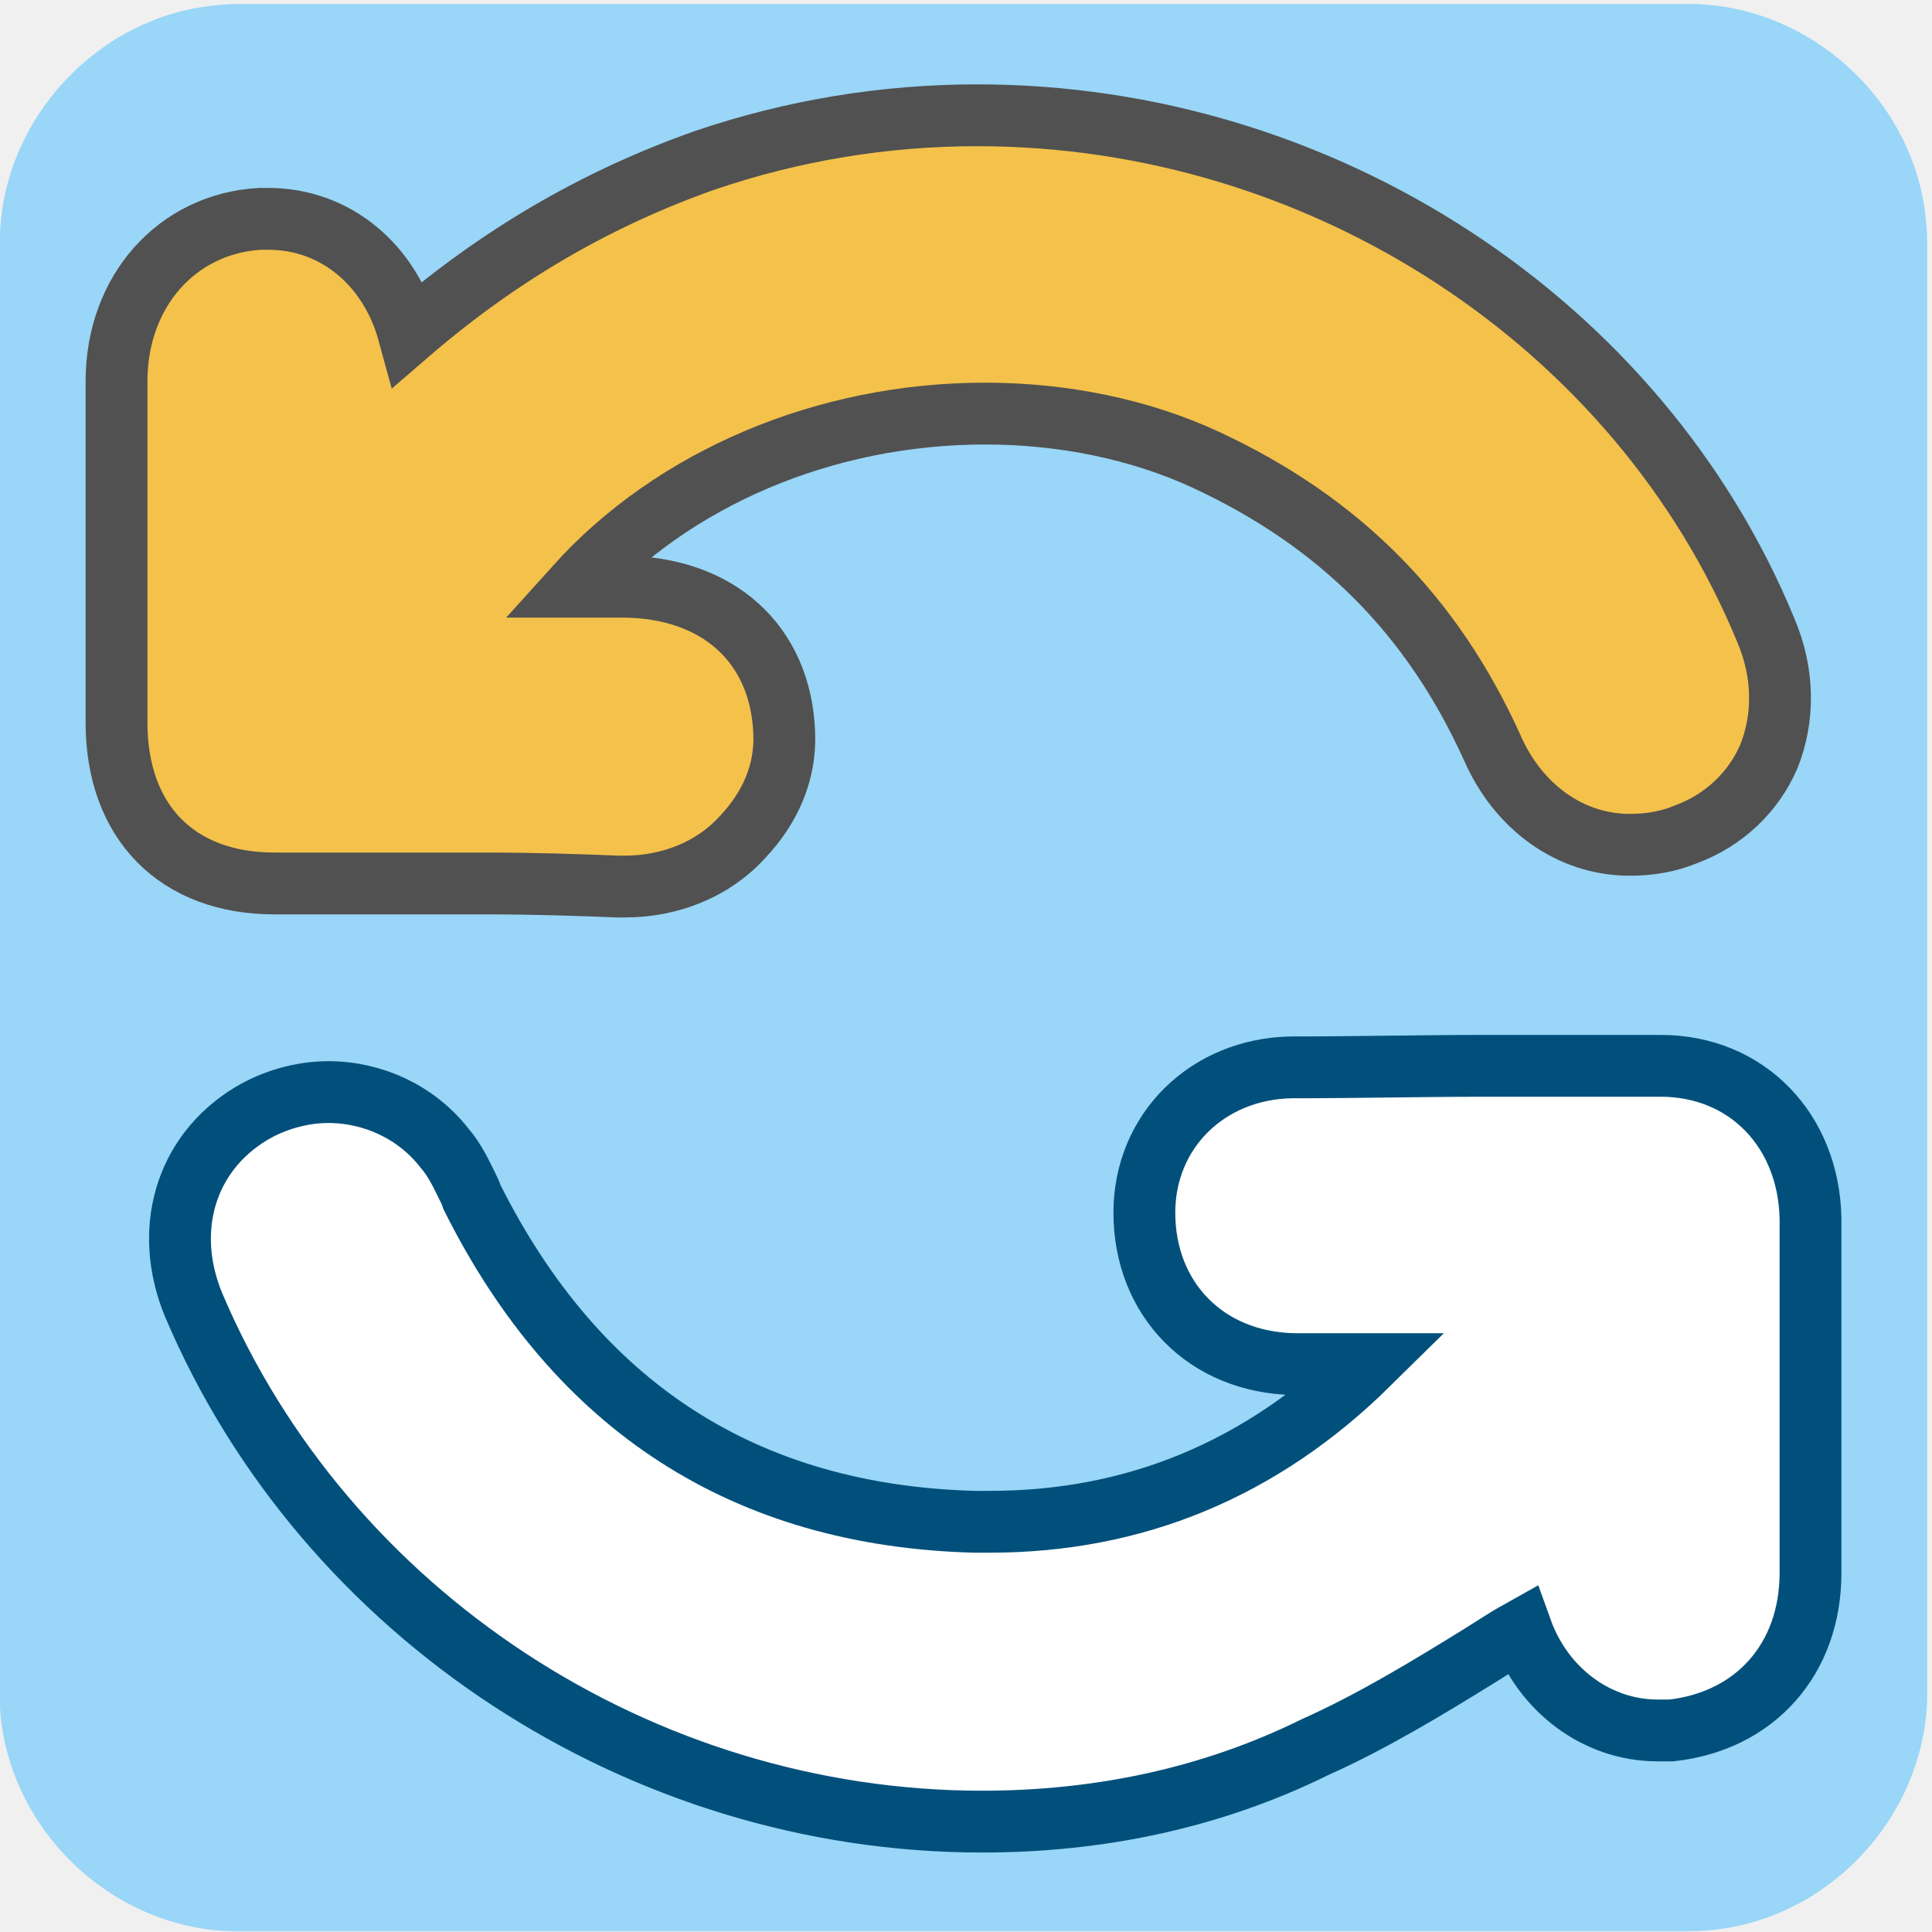
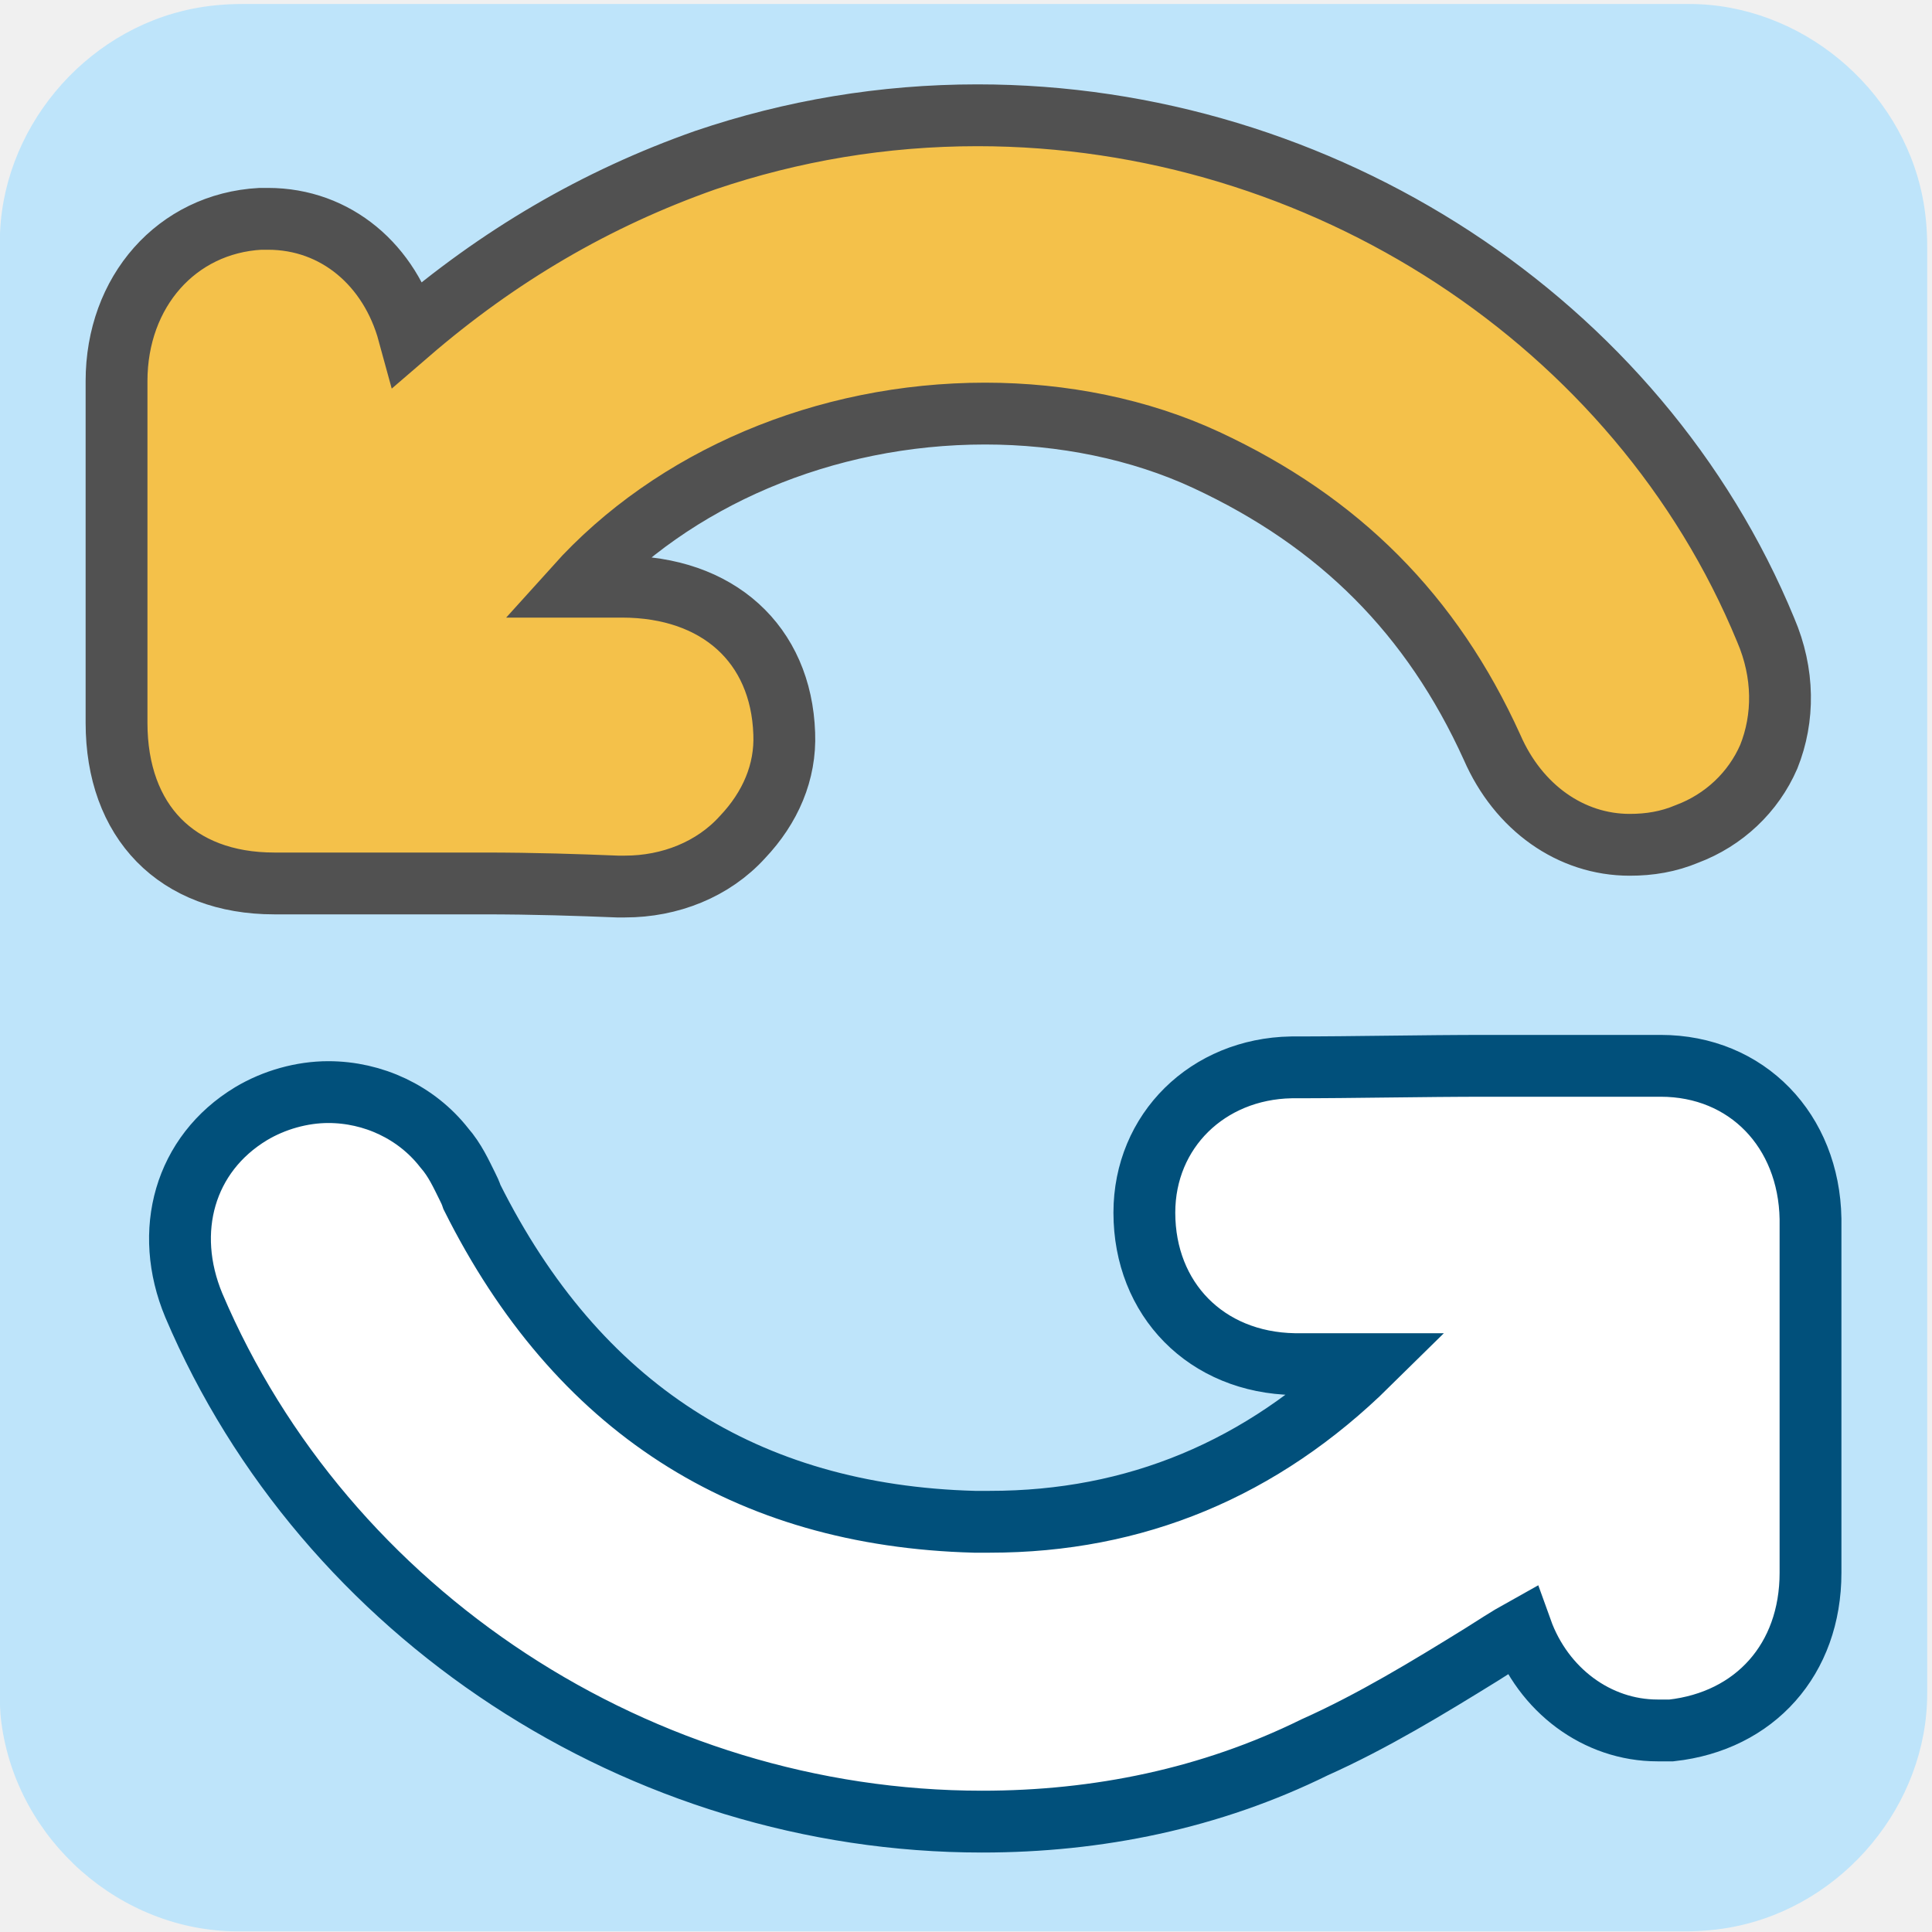
<svg xmlns="http://www.w3.org/2000/svg" viewBox="0 0 500 500" overflow="hidden" preserveAspectRatio="xMidYMid meet" id="eaf-17bf6-0">
  <defs>
    <clipPath id="eaf-17bf6-1">
      <rect x="0" y="0" width="500" height="500" />
    </clipPath>
    <style>#eaf-17bf6-0 * {animation: 9000ms linear infinite normal both running;offset-rotate:0deg}@keyframes eaf-17bf6-2{0%{fill:#f4c14a;animation-timing-function:ease-in-out}88.89%{fill:#fff}90.37%{fill:#c8030a;animation-timing-function:ease-in-out}100%{fill:#f4c14a}}@keyframes eaf-17bf6-3{0%{fill:#fff;animation-timing-function:ease-in-out}88.89%{fill:#01507b}90.37%,100%{fill:#fff}}@keyframes eaf-17bf6-4{0%,100%{transform:none;offset-path:path("m249.36 250.633l0.64 0")}}@keyframes eaf-17bf6-5{0%{offset-distance:0%}88.89%,100%{offset-distance:100%}}@keyframes eaf-17bf6-6{0%{transform:rotate(0);animation-timing-function:cubic-bezier(0,0,0.58,1)}88.89%{transform:rotate(-360deg)}90.37%{transform:rotate(-360deg);animation-timing-function:ease-in-out}100%{transform:rotate(0)}}@keyframes eaf-17bf6-7{0%,100%{transform:translate(134.3557px,135.2002px)}}</style>
  </defs>
  <g clip-path="url('#eaf-17bf6-1')" style="isolation: isolate;">
    <g>
      <g transform="matrix(4 0 0 4 -897.24 -2361.367)">
-         <path fill="#99d6f7" d="m349 653c0 15.6 0 31.3 0 46.9c0 7.2 -5.4 13.7 -12.5 15.1c-1 0.2 -2.1 0.3 -3.2 0.3c-31.2 0 -62.4 0 -93.6 0c-7.6 0 -14.3 -5.9 -15.3 -13.5c-0.1 -0.7 -0.1 -1.4 -0.1 -2c0 -31.3 0 -62.5 0 -93.8c0 -7.2 5.4 -13.7 12.5 -15.1c1 -0.2 2.1 -0.3 3.2 -0.3c31.2 0 62.4 0 93.6 0c7.2 0 13.7 5.4 15.1 12.5c0.2 1 0.3 2.1 0.3 3.2c0 15.6 0 31.1 0 46.7z" />
+         <path fill="#bee4fa" d="m349 653c0 15.6 0 31.3 0 46.9c0 7.2 -5.4 13.7 -12.5 15.1c-1 0.2 -2.1 0.3 -3.2 0.3c-31.2 0 -62.4 0 -93.6 0c-7.6 0 -14.3 -5.9 -15.3 -13.5c-0.1 -0.7 -0.1 -1.4 -0.1 -2c0 -31.3 0 -62.5 0 -93.8c0 -7.2 5.4 -13.7 12.5 -15.1c1 -0.2 2.1 -0.3 3.2 -0.3c31.2 0 62.4 0 93.6 0c7.2 0 13.7 5.4 15.1 12.5c0.2 1 0.3 2.1 0.3 3.2c0 15.6 0 31.1 0 46.7z" />
      </g>
      <g transform="translate(383.7156 385.8337)" style="animation-name: eaf-17bf6-4, eaf-17bf6-5, eaf-17bf6-6, eaf-17bf6-7; animation-composition: replace, add, add, add;">
        <g transform="matrix(4 0 0 4 -1280.756 -2746.8)">
          <g>
            <path fill="#f4c14a" stroke="#515151" stroke-width="4" stroke-miterlimit="104.031" d="m264.7 647.6c-0.2 0 -0.3 0 -0.5 0c-2.5 -0.1 -5.3 -0.2 -8.7 -0.2c-2 0 -4.1 0 -6.1 0c-2 0 -4.1 0 -6.1 0l-1.3 0c-6.3 0 -10.2 -4 -10.2 -10.4c0 -7.4 0 -14.8 0 -22.1c0 -5.8 3.9 -10.2 9.3 -10.5c0.2 0 0.3 0 0.5 0c4.4 0 7.9 3 9.1 7.4c5.8 -5 12.1 -8.7 19.2 -11.2c5.6 -1.9 11.5 -2.9 17.6 -2.9c22.3 0 42.8 13.4 51 33.3c1.2 2.8 1.2 5.7 0.2 8.2c-1 2.3 -2.9 4.1 -5.3 5c-1.2 0.5 -2.4 0.7 -3.7 0.7c-3.8 0 -7.2 -2.4 -8.9 -6.3c-3.9 -8.6 -9.9 -14.6 -18.5 -18.6c-4.3 -2 -9.3 -3 -14.3 -3c-10.4 0 -20.2 4.2 -26.5 11.2c0 0 2.1 0 3 0c6.2 0 10.3 3.7 10.5 9.5c0.1 2.5 -0.9 4.8 -2.7 6.7c-1.9 2.1 -4.7 3.2 -7.6 3.2z" style="animation-name: eaf-17bf6-2;" />
            <path fill="#fff" stroke="#01507b" stroke-width="4" stroke-miterlimit="104.031" d="m287.8 708.1c-22.1 0 -42.5 -13.4 -51 -33.4c-2 -4.8 -0.6 -9.8 3.7 -12.4c1.5 -0.9 3.3 -1.4 5 -1.4c2.9 0 5.7 1.3 7.5 3.6c0.7 0.8 1.1 1.7 1.5 2.5c0.1 0.2 0.2 0.4 0.3 0.7c6.8 13.6 17.7 20.6 32.5 21c0.3 0 0.7 0 1 0c9.4 0 17.6 -3.4 24.5 -10.2c-0.5 0 -1 0 -1.5 0c-1.1 0 -2.2 0 -3.3 0c-5.7 -0.1 -9.7 -4.2 -9.7 -9.8c0 -5.3 4.1 -9.3 9.5 -9.4c4.2 0 8.4 -0.1 12.7 -0.1c3.8 0 7.5 0 11.2 0c5.6 0 9.6 4.2 9.7 9.9c0 8 0 16 0 22.9c0 5.6 -3.6 9.6 -9 10.2c-0.3 0 -0.6 0 -0.9 0c-3.9 0 -7.4 -2.6 -8.8 -6.5c-0.9 0.5 -1.8 1.1 -2.6 1.6c-3.4 2.1 -7 4.3 -10.8 6c-6.7 3.3 -14 4.8 -21.5 4.8z" style="animation-name: eaf-17bf6-3;" />
          </g>
        </g>
      </g>
    </g>
  </g>
</svg>
